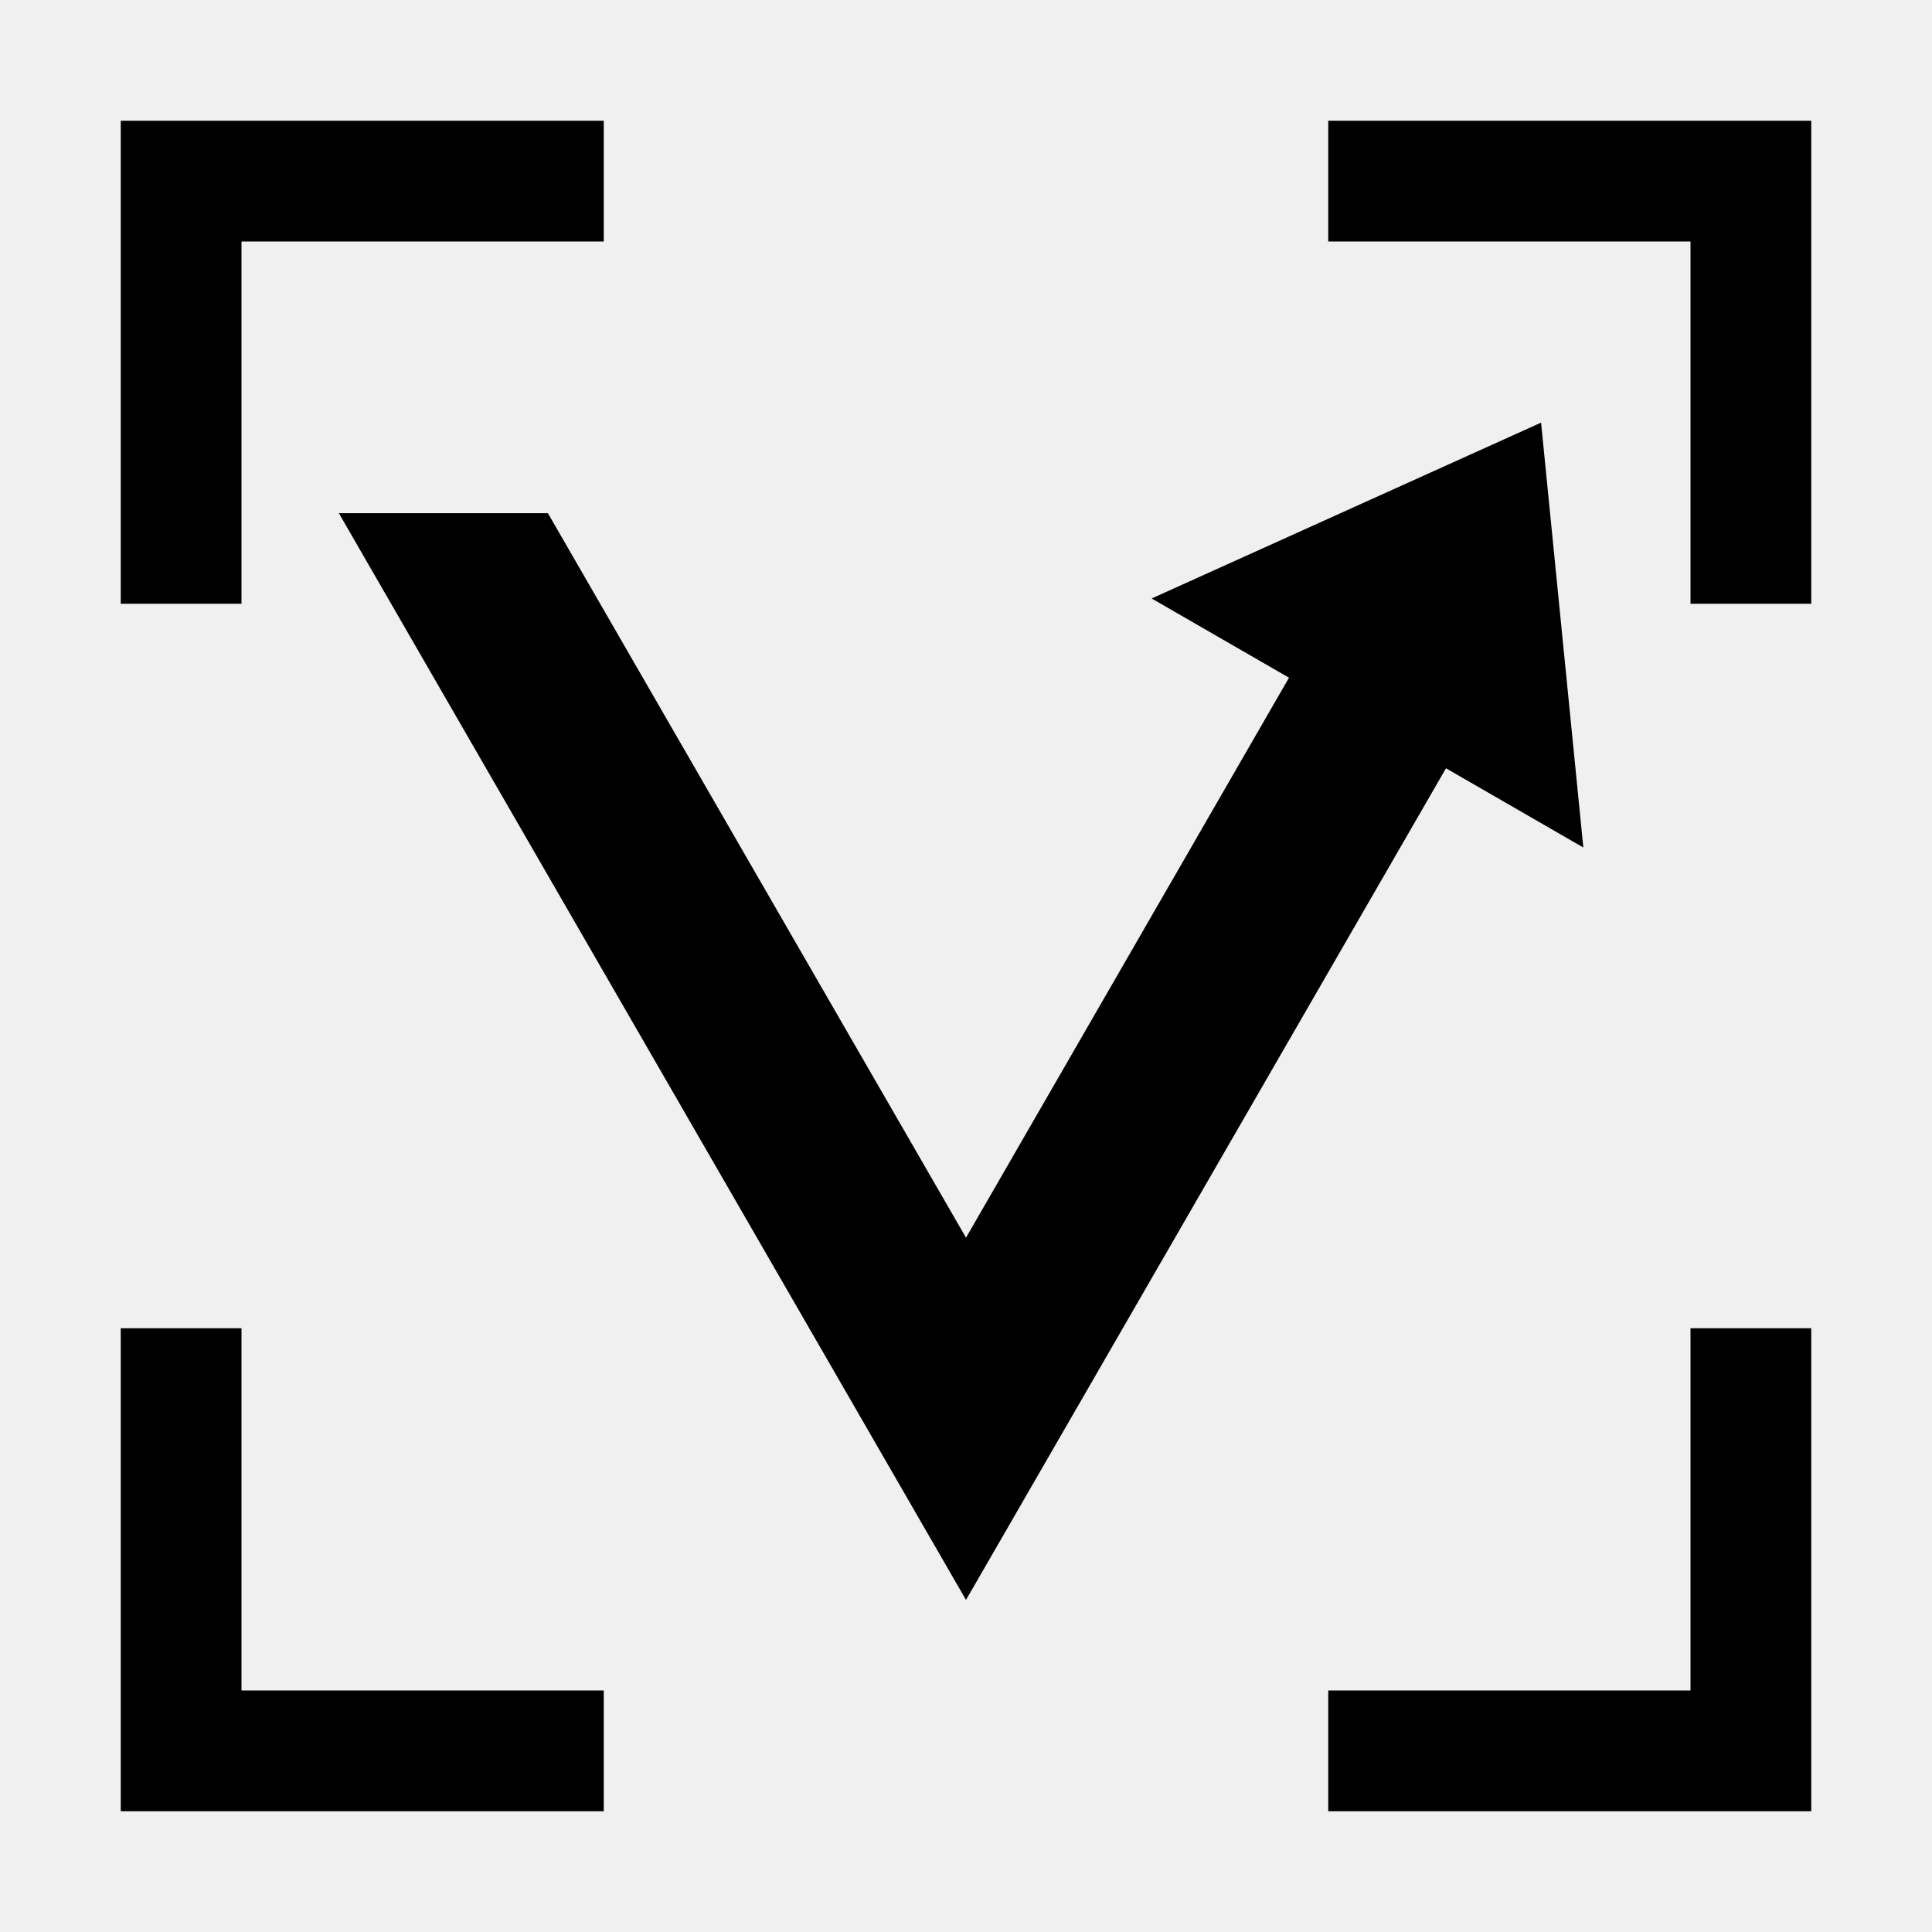
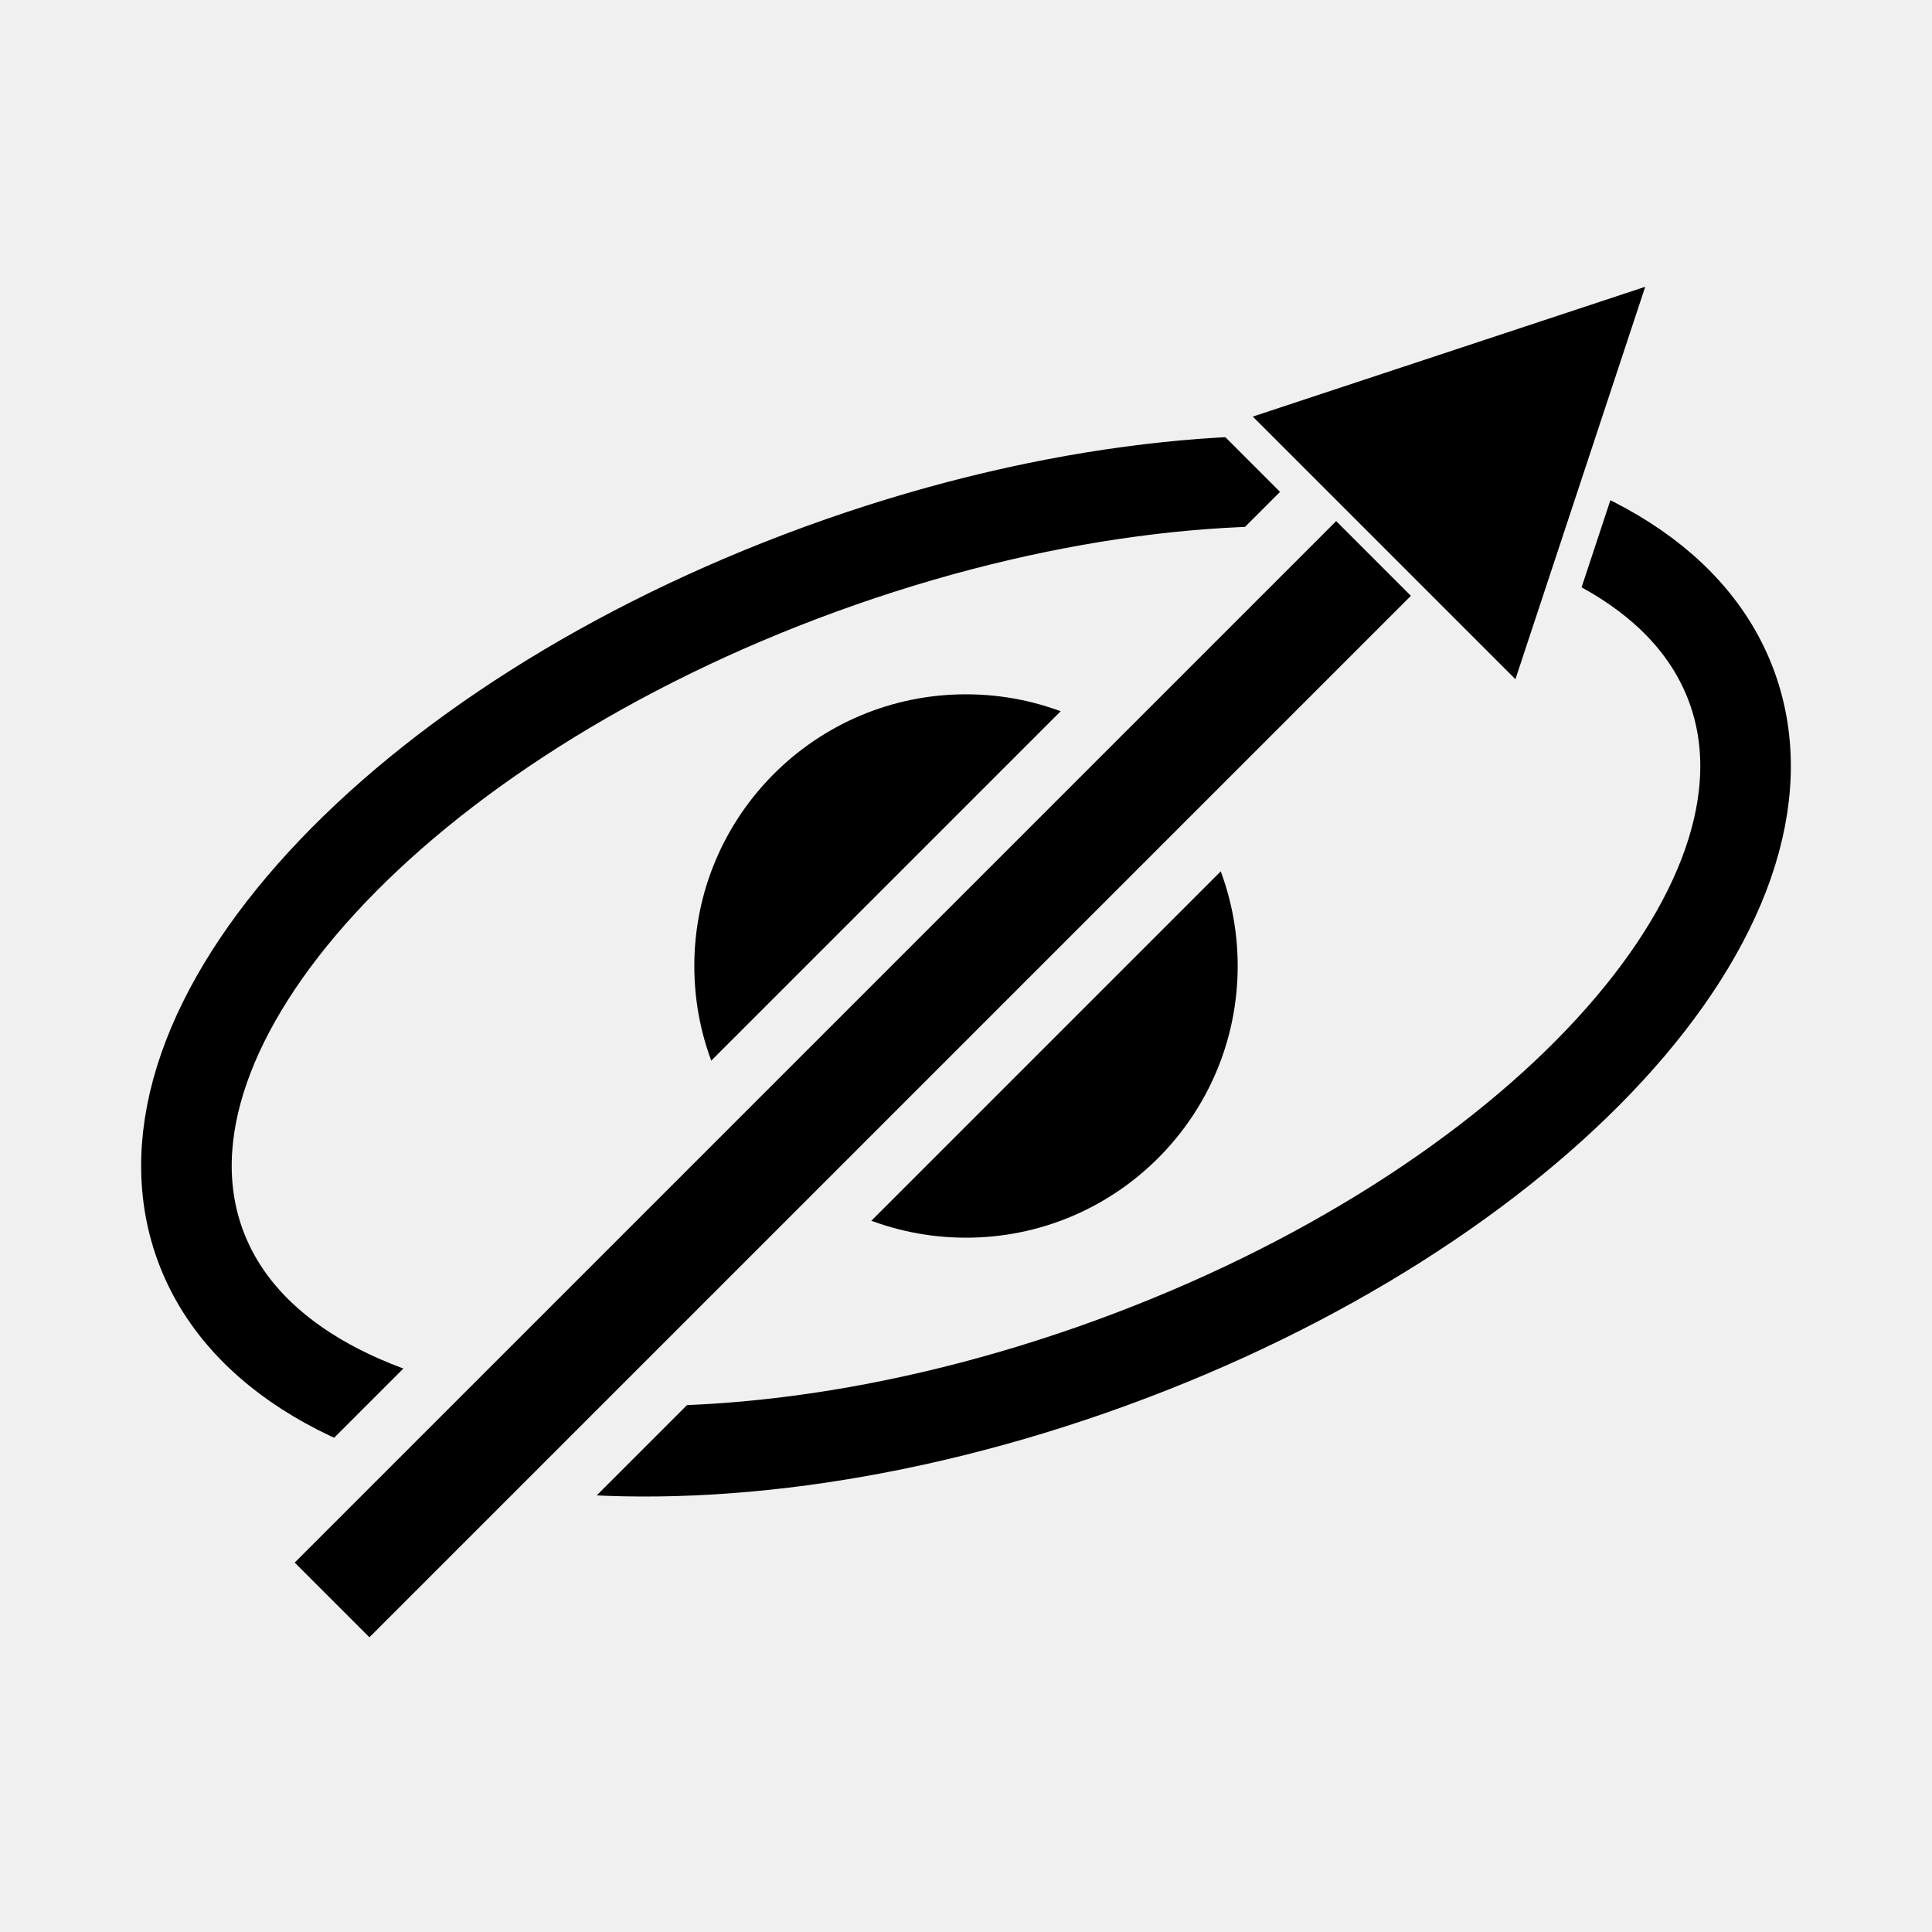
<svg xmlns="http://www.w3.org/2000/svg" viewBox="0 0 256 256" width="256" height="256" role="img" aria-labelledby="t">
-   <path fill="#000" d="M16 16 H80 V32 H32 V80 H16 Z M240 16 H176 V32 H224 V80 H240 Z M16 240 H80 V224 H32 V176 H16 Z M240 240 H176 V224 H224 V176 H240 Z" />
-   <polygon fill="#000" points="44.9,68 72.6,68 128,164 170.8,89.8 152.6,79.3 204.2,56 209.8,112.3 191.6,101.8 128,212" />
+   <mask id="cut">
+     <rect width="256" height="256" fill="#fff" />
+     <line x1="44" y1="212" x2="182" y2="74" stroke="#000" stroke-width="30" />
+     <polygon points="218,38 200.8,90 166,55.2" fill="#000" stroke="#000" stroke-width="9" />
+   </mask>
+   <g mask="url(#cut)">
+     <ellipse cx="128" cy="128" rx="108" ry="56" transform="rotate(-20 128 128)" fill="none" stroke="#000" stroke-width="12" />
+     <circle cx="128" cy="128" r="36" fill="#000" />
+   </g>
+   <line x1="44" y1="212" x2="182" y2="74" stroke="#000" stroke-width="14" />
+   <polygon points="218,38 200.8,90 166,55.2" fill="#000" />
</svg>
